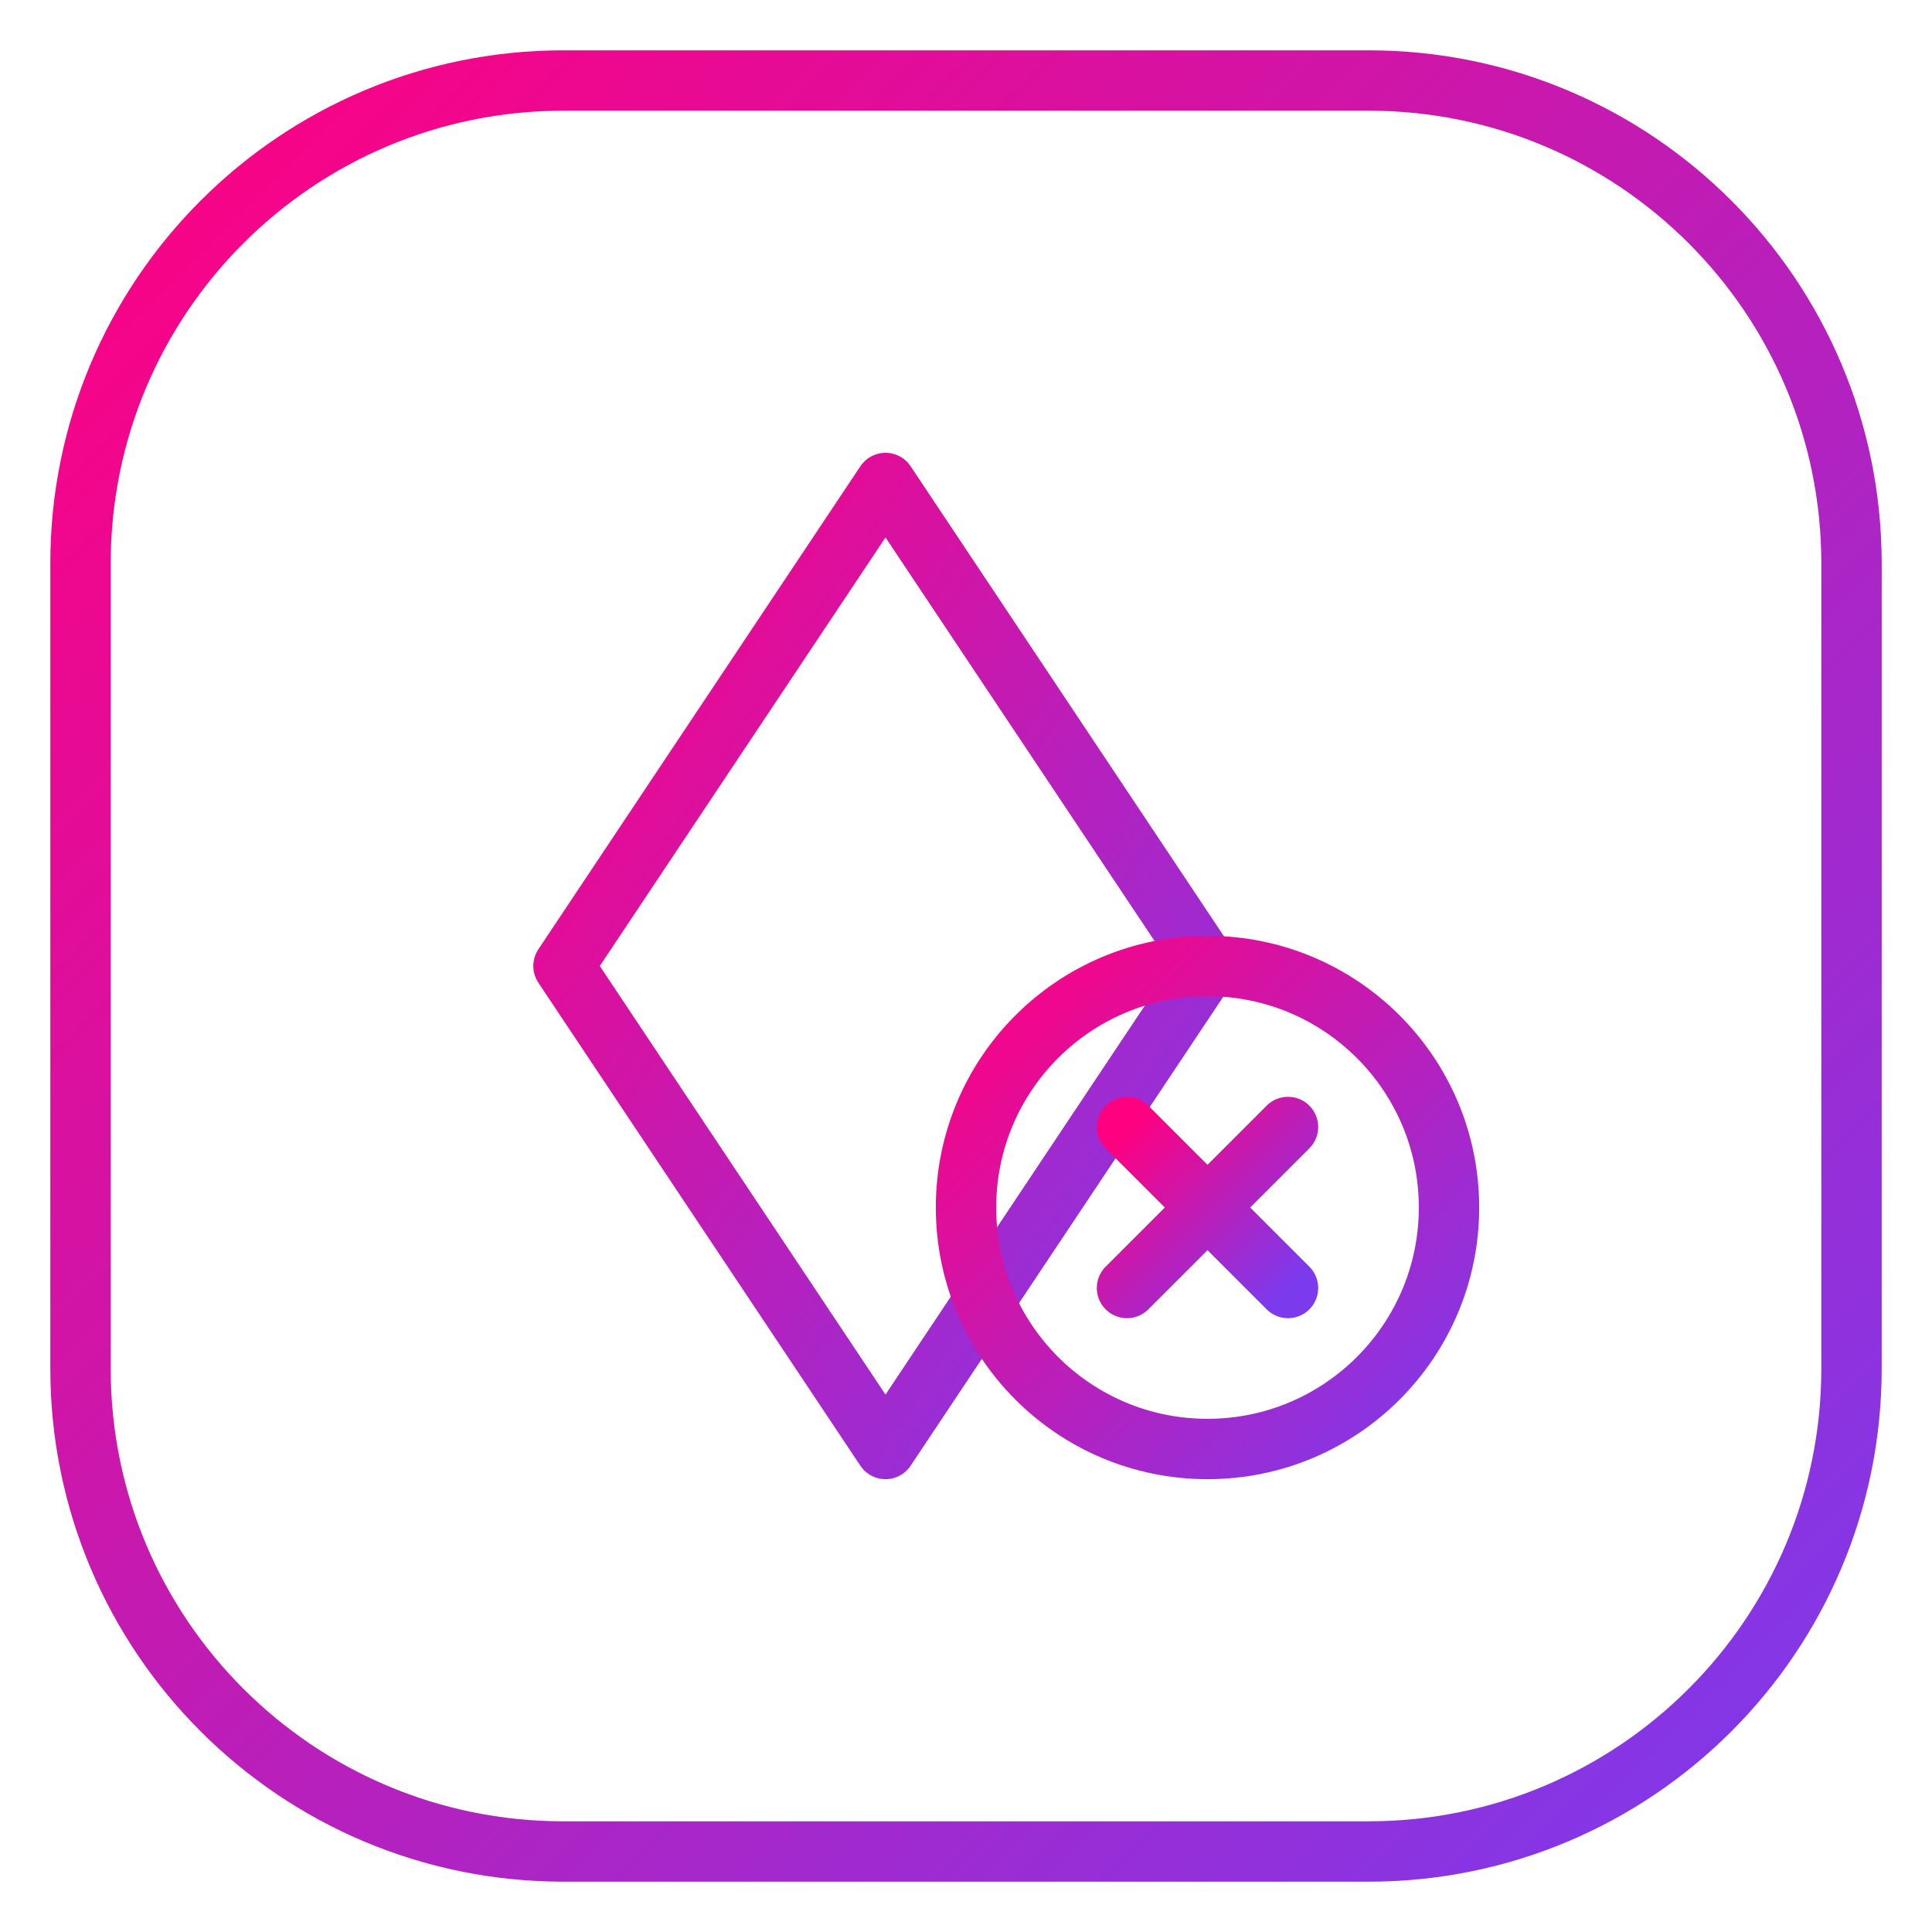
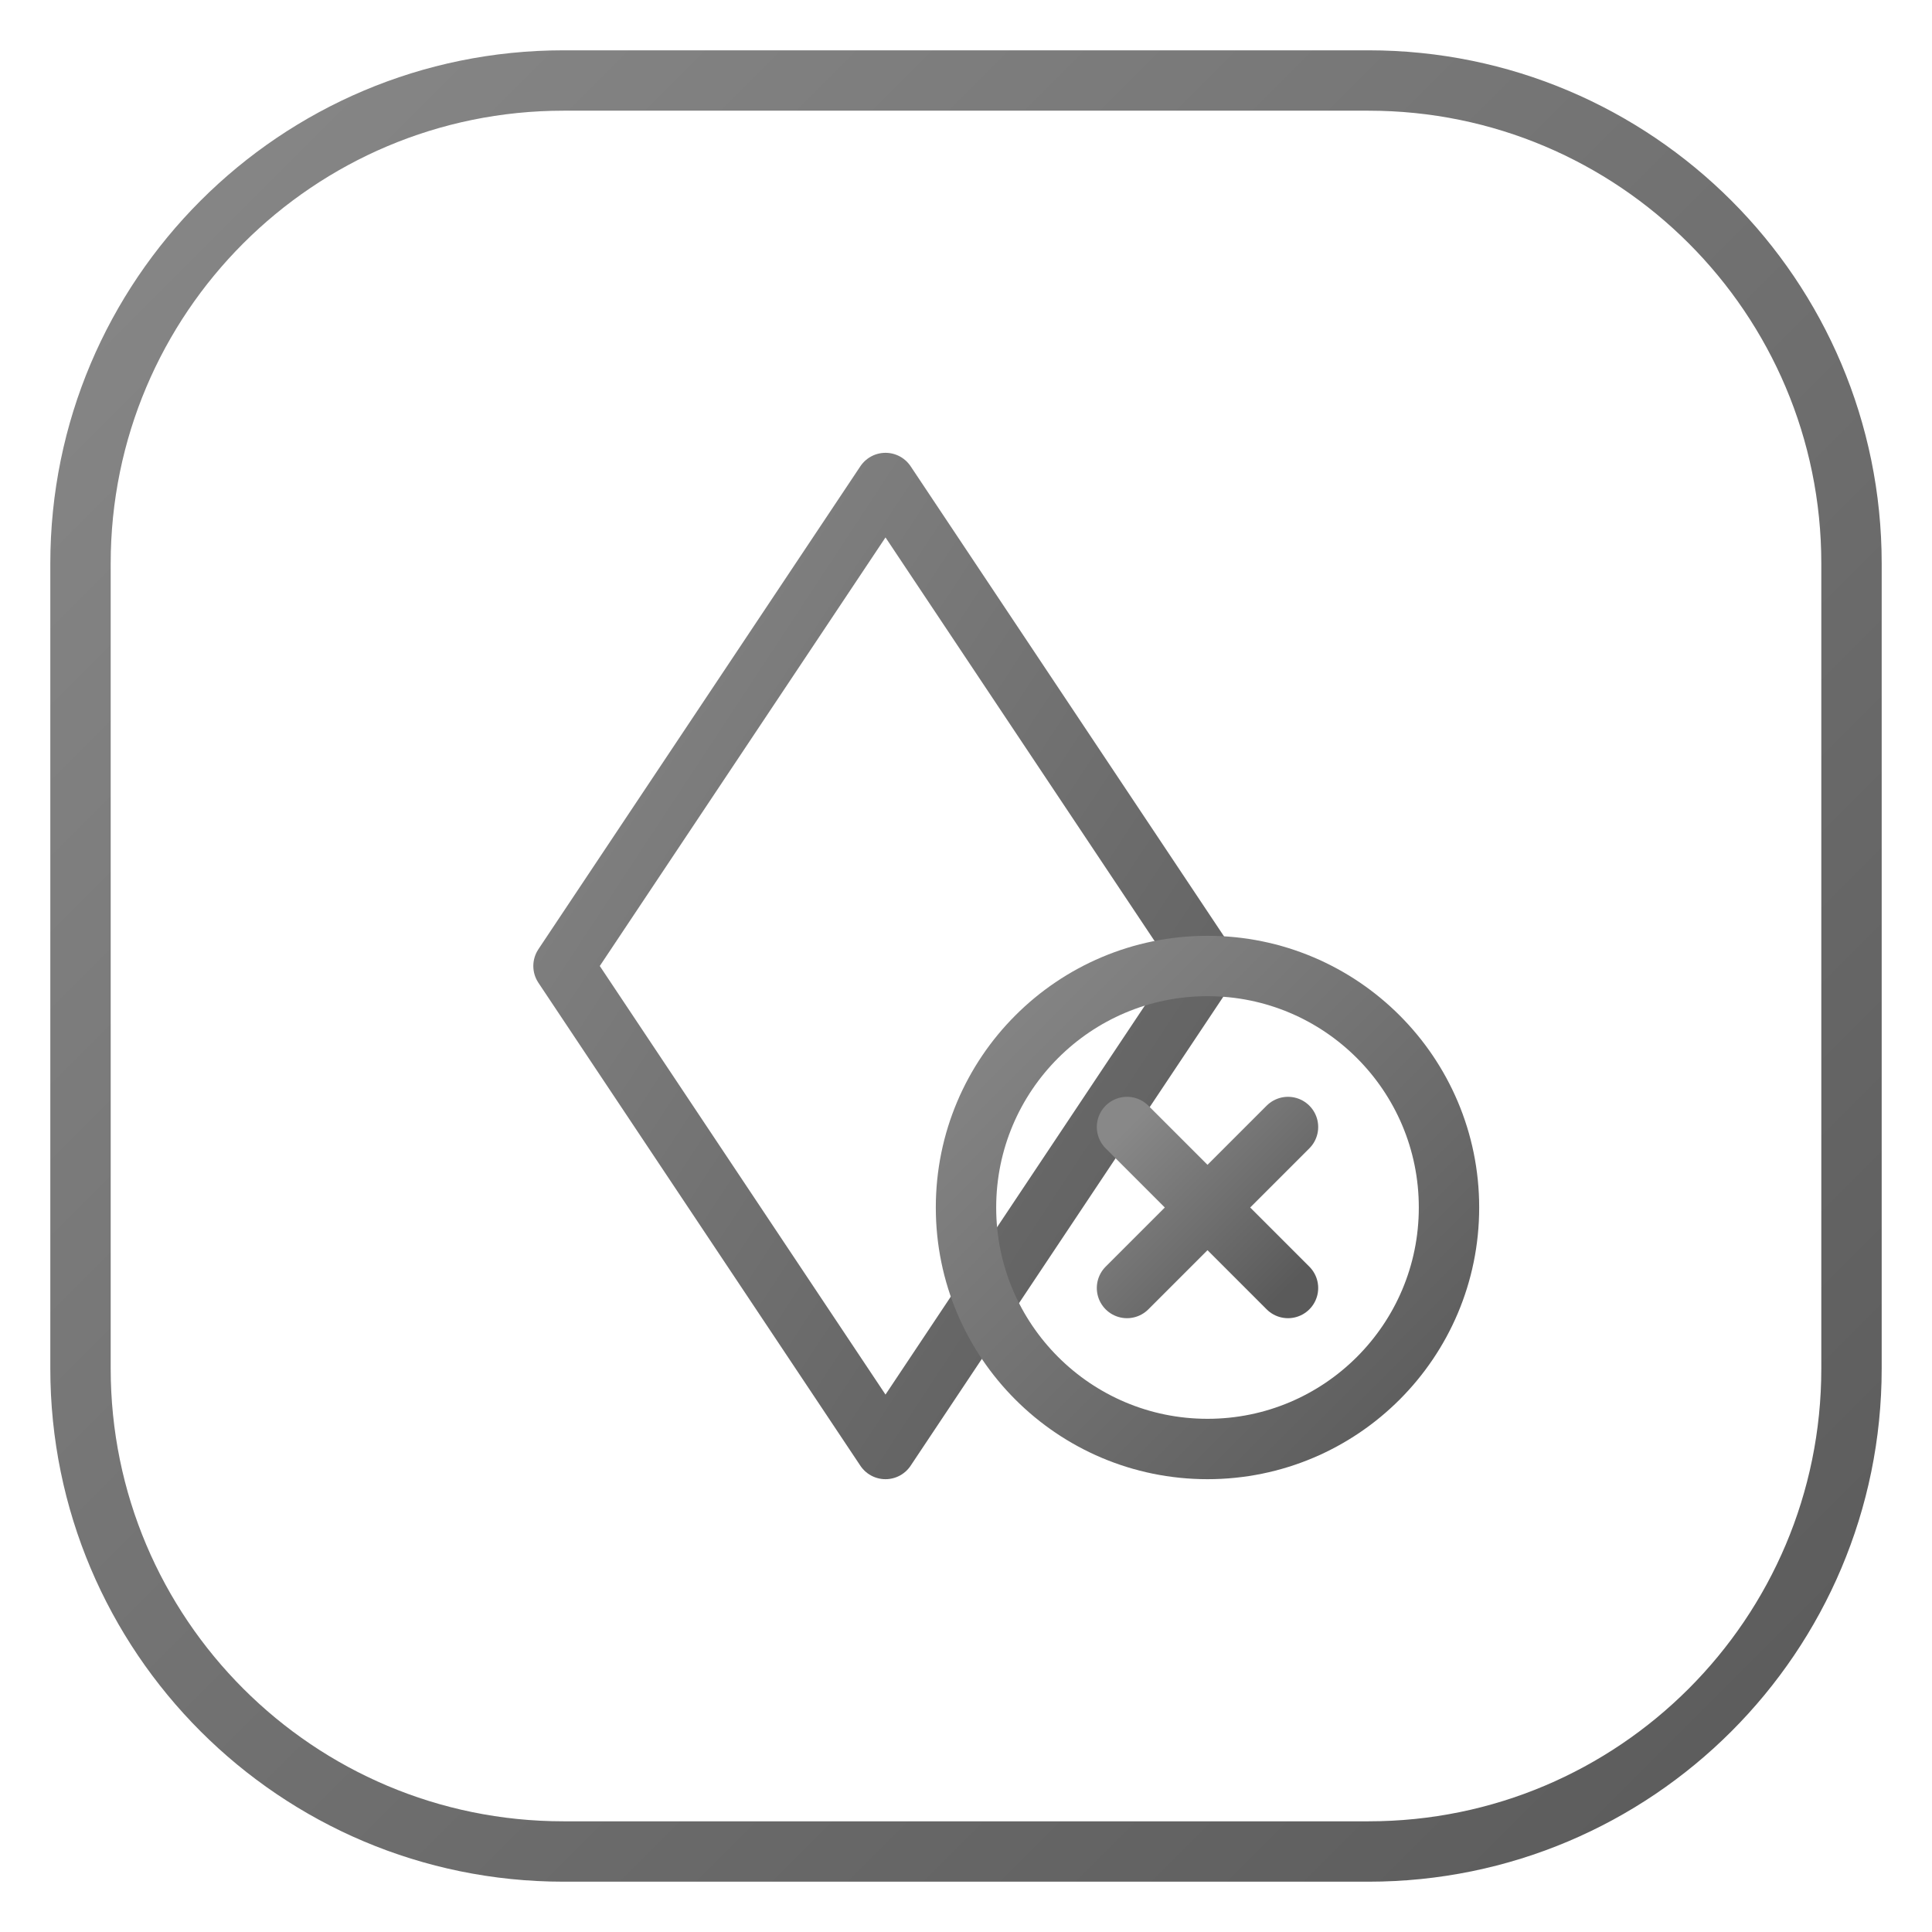
<svg xmlns="http://www.w3.org/2000/svg" width="48" height="48" viewBox="0 0 48 48">
  <defs>
    <linearGradient id="g1" x1="0" y1="0" x2="1" y2="1">
-       <stop offset="0%" stop-color="#ff0080" />
-       <stop offset="100%" stop-color="#7c3aed" />
+       <stop offset="0%" stop-color="#888888" />
+       <stop offset="100%" stop-color="#5a5a5a" />
    </linearGradient>
  </defs>
  <rect x="2" y="2" width="44" height="44" rx="12" fill="none" stroke="url(#g1)" stroke-width="1.5" />
  <path d="M14 24l8-12 8 12-8 12z" fill="none" stroke="url(#g1)" stroke-width="1.5" stroke-linejoin="round" />
  <path d="M22 24h12M14 24h12" fill="none" stroke="url(#g1)" stroke-width="1.5" stroke-linecap="round" />
  <circle cx="30" cy="30" r="6" fill="none" stroke="url(#g1)" stroke-width="1.5" />
  <path d="M32 28l-4 4M28 28l4 4" fill="none" stroke="url(#g1)" stroke-width="1.5" stroke-linecap="round" />
</svg>
